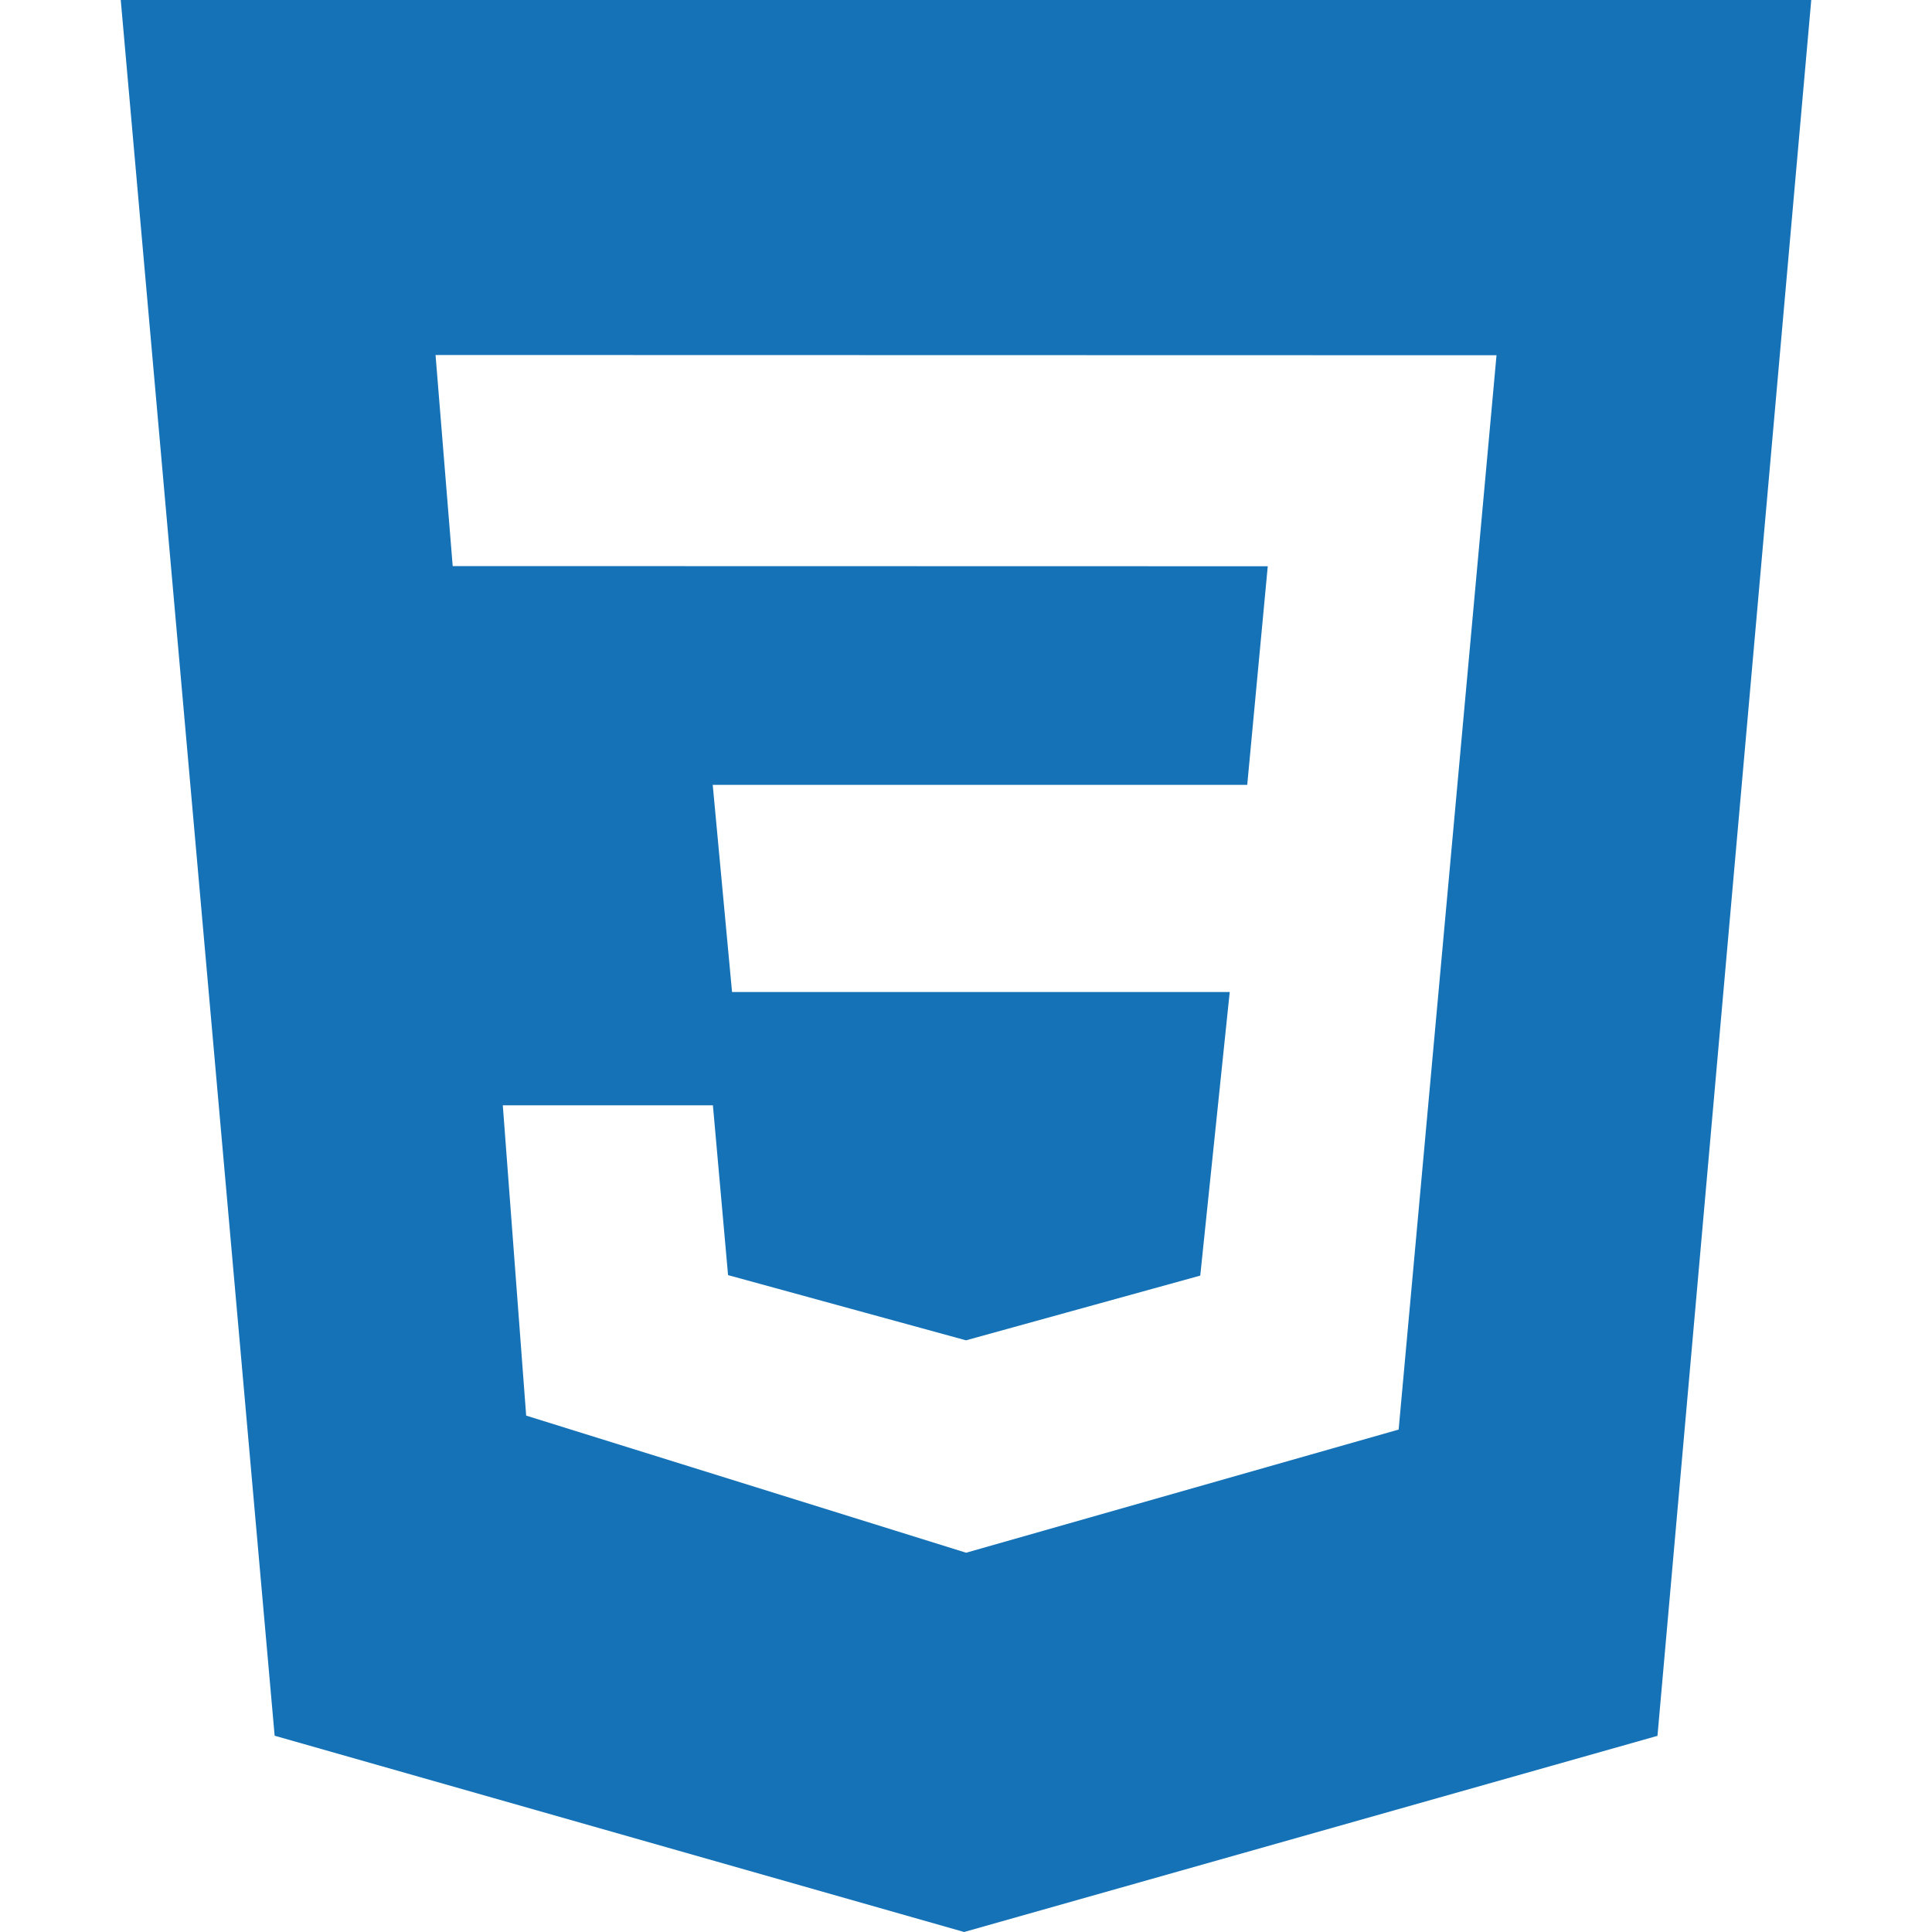
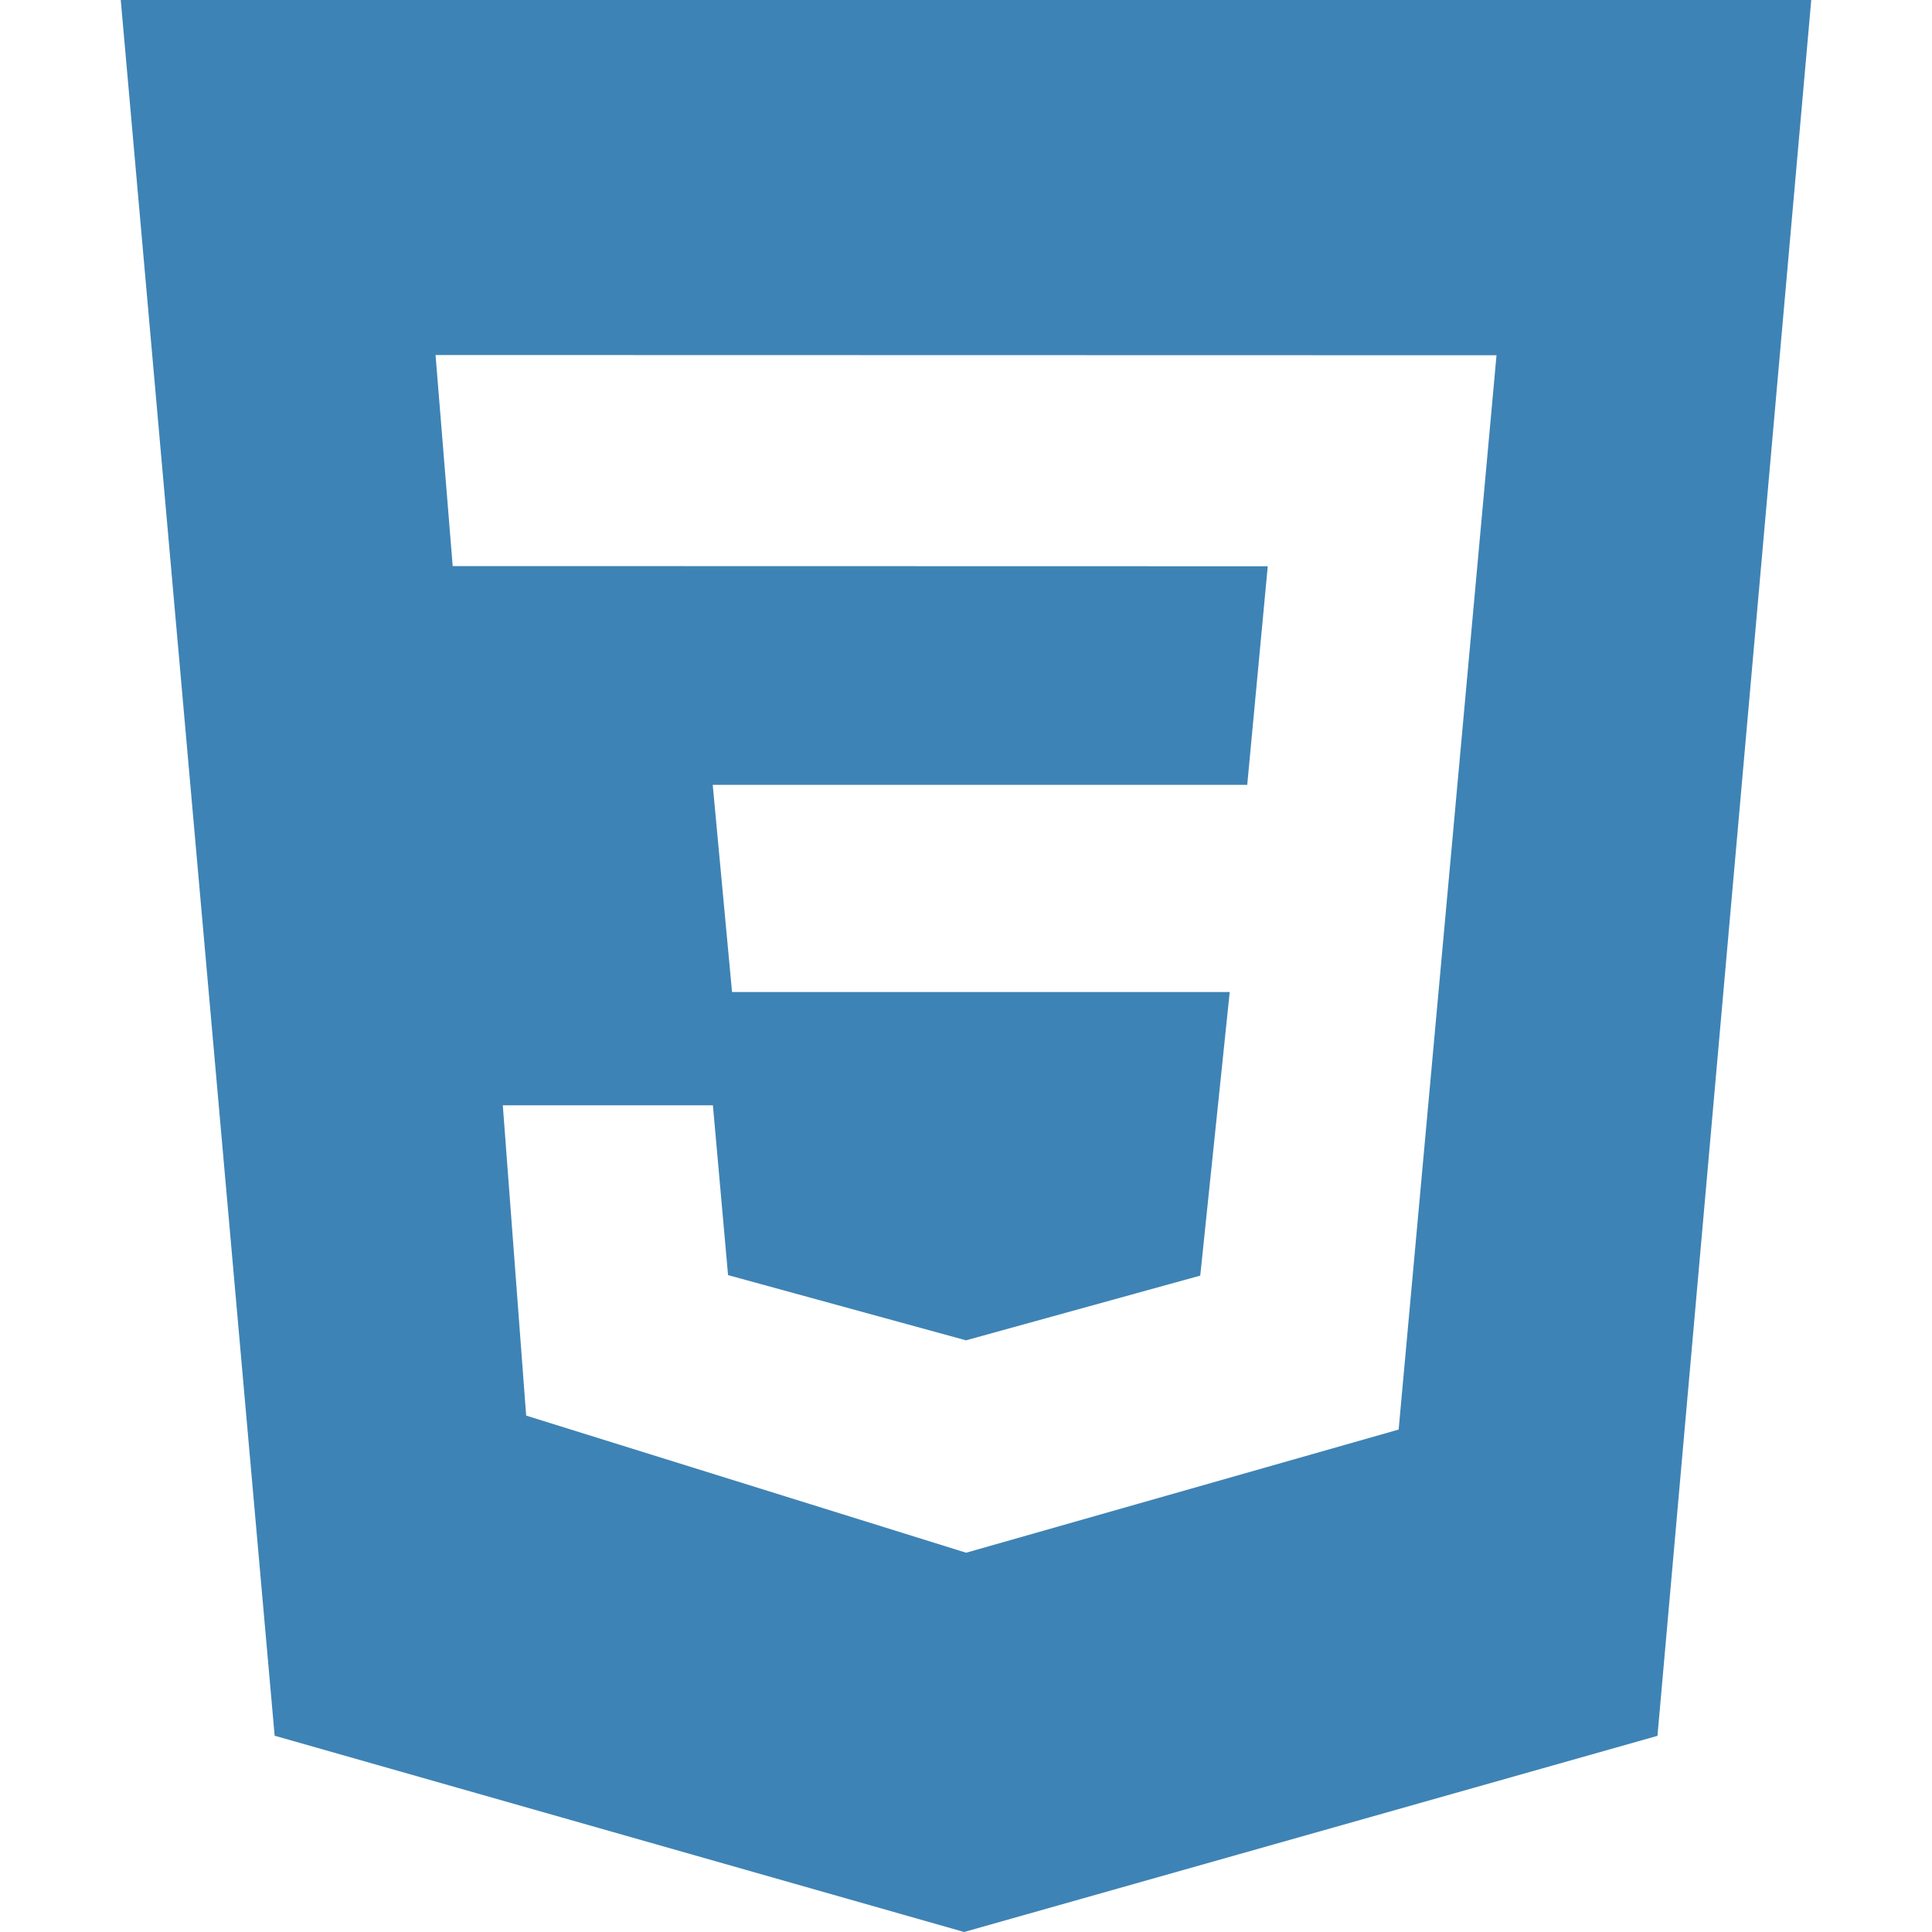
<svg xmlns="http://www.w3.org/2000/svg" version="1.1" width="32" height="32" viewBox="0 0 32 32">
-   <path fill="#1572b6" d="M2 0h28l-2.547 28.751-11.484 3.249-11.42-3.251zM24.787 5.884l-17.573-0.004 0.284 3.496 13.5 0.003-0.34 3.621h-8.853l0.32 3.431h8.243l-0.488 4.697-3.88 1.072-3.941-1.080-0.251-2.813h-3.48l0.387 5.14 7.287 2.271 7.164-2.040z" />
+   <path fill="#3E83B5" d="M2 0h28l-2.547 28.751-11.484 3.249-11.42-3.251zM24.787 5.884l-17.573-0.004 0.284 3.496 13.5 0.003-0.34 3.621h-8.853l0.32 3.431h8.243l-0.488 4.697-3.88 1.072-3.941-1.080-0.251-2.813h-3.48l0.387 5.14 7.287 2.271 7.164-2.040z" />
</svg>
